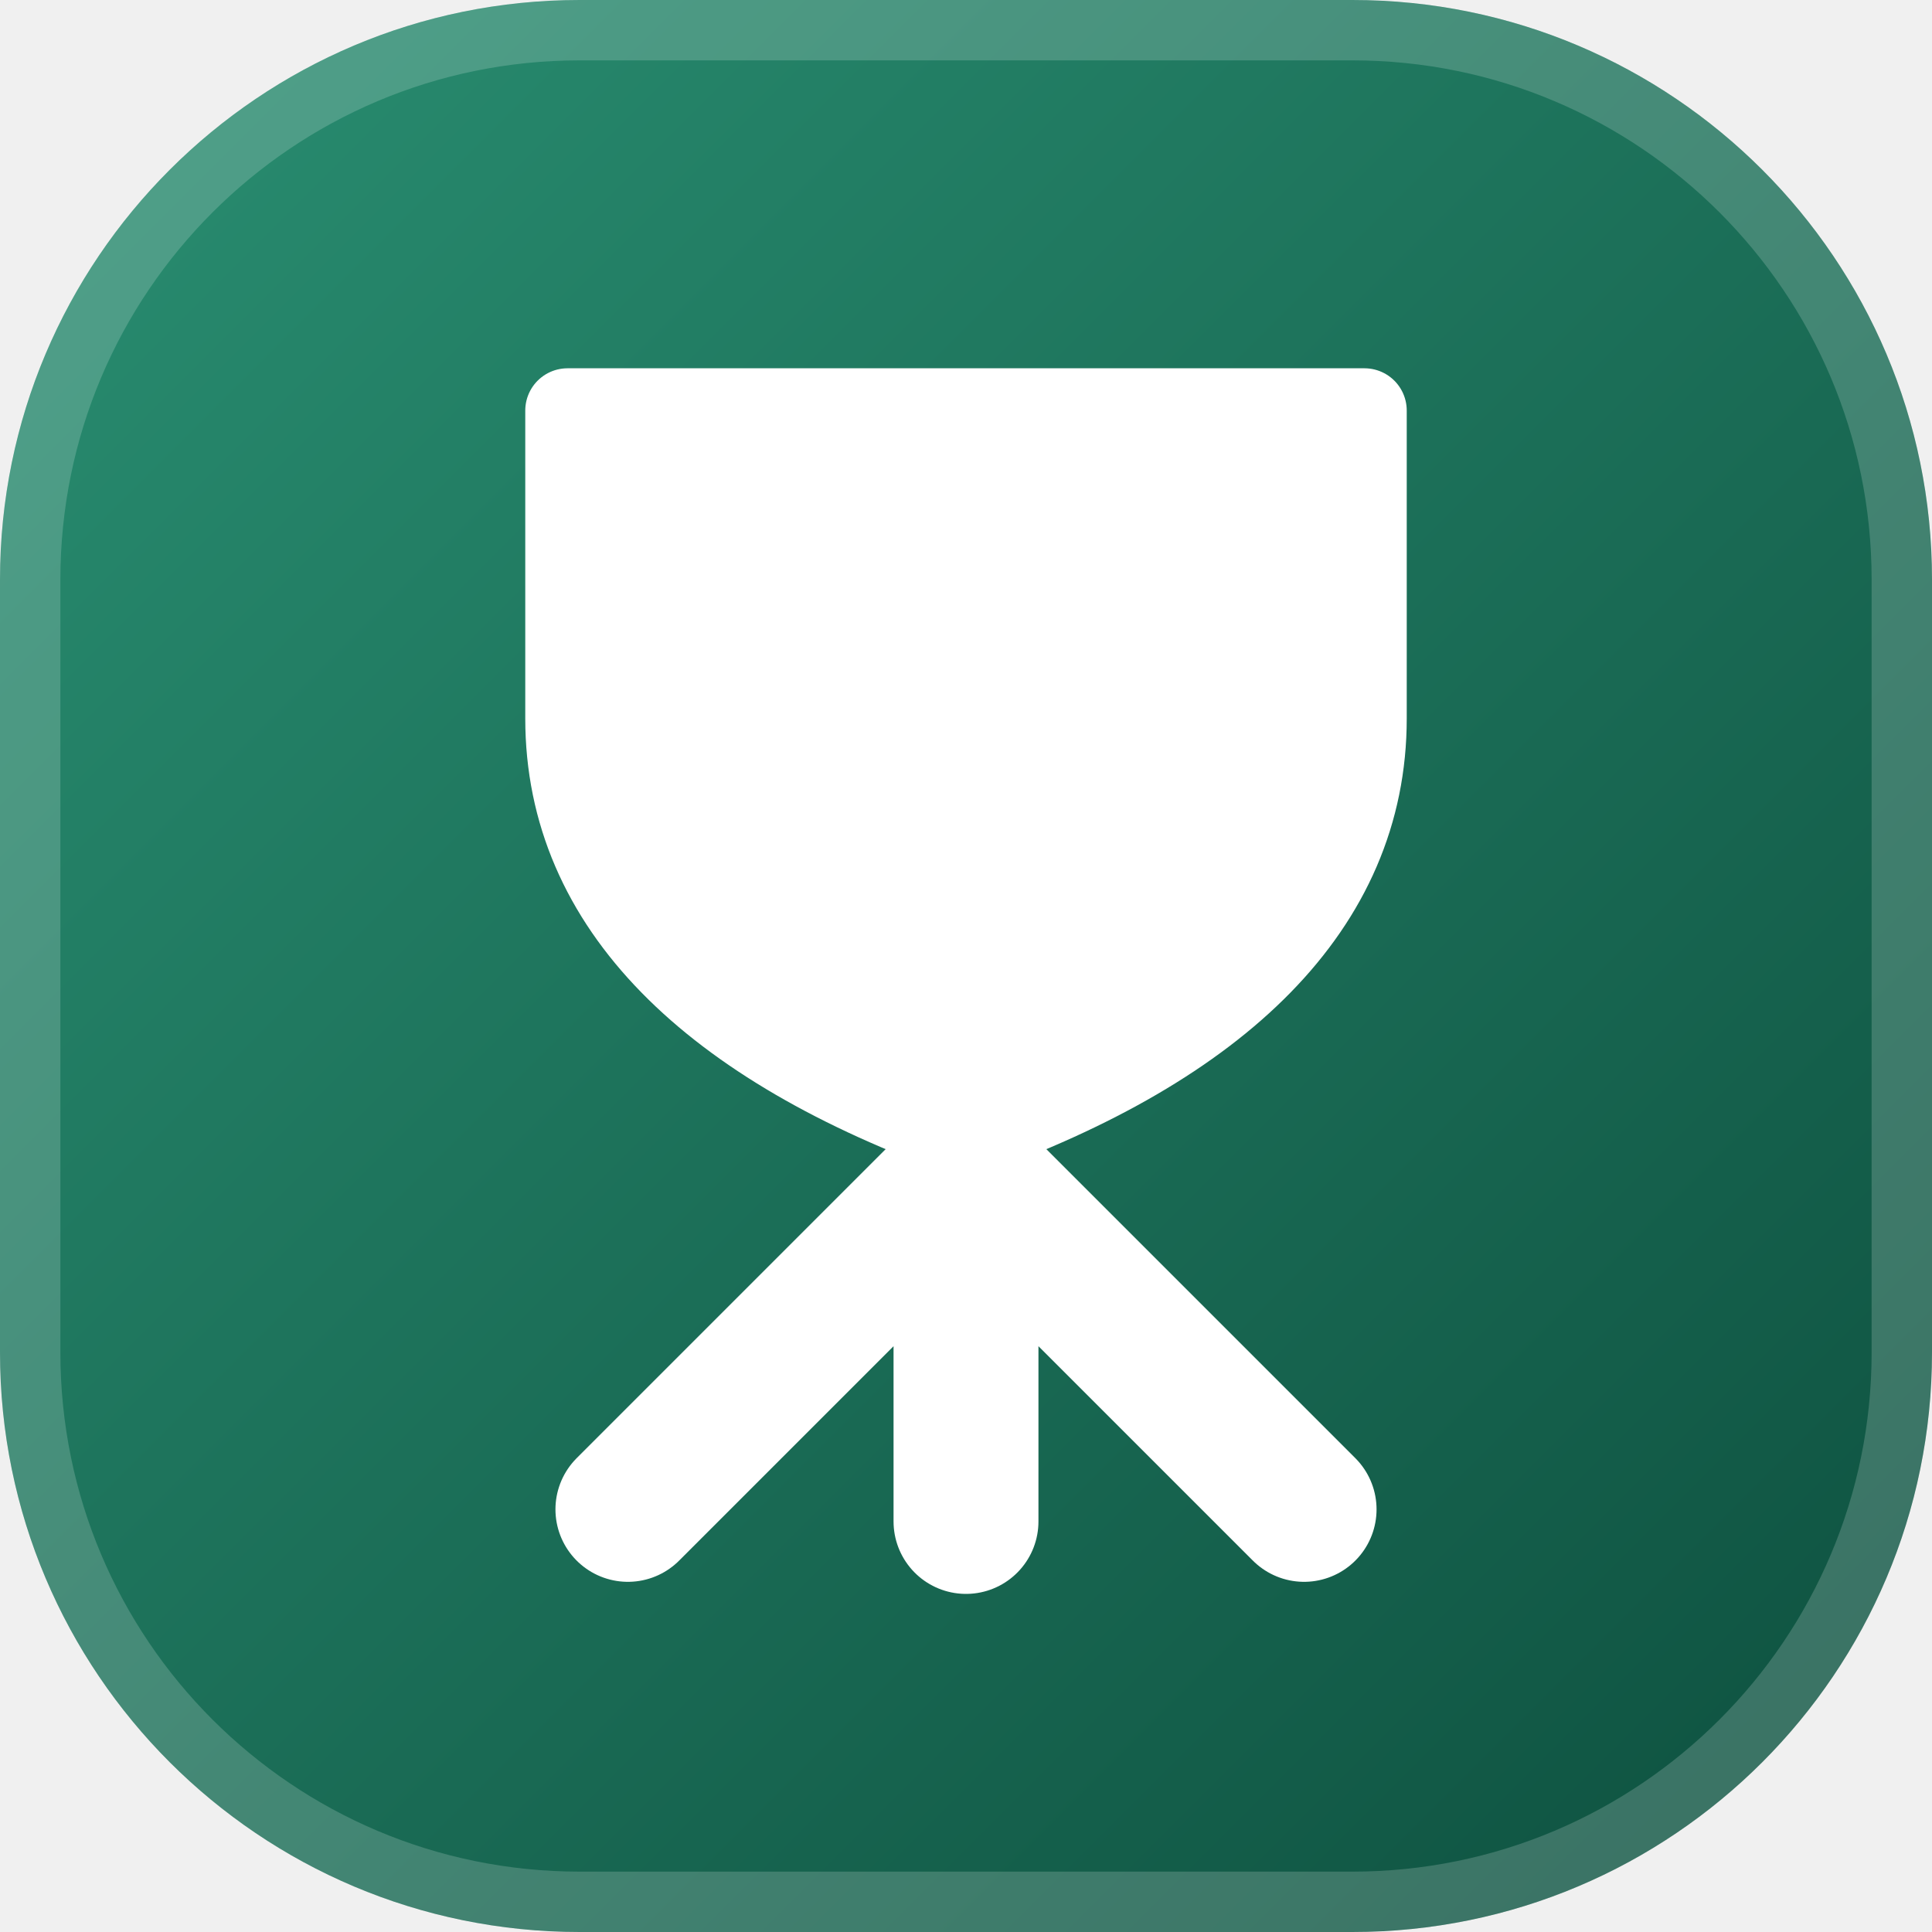
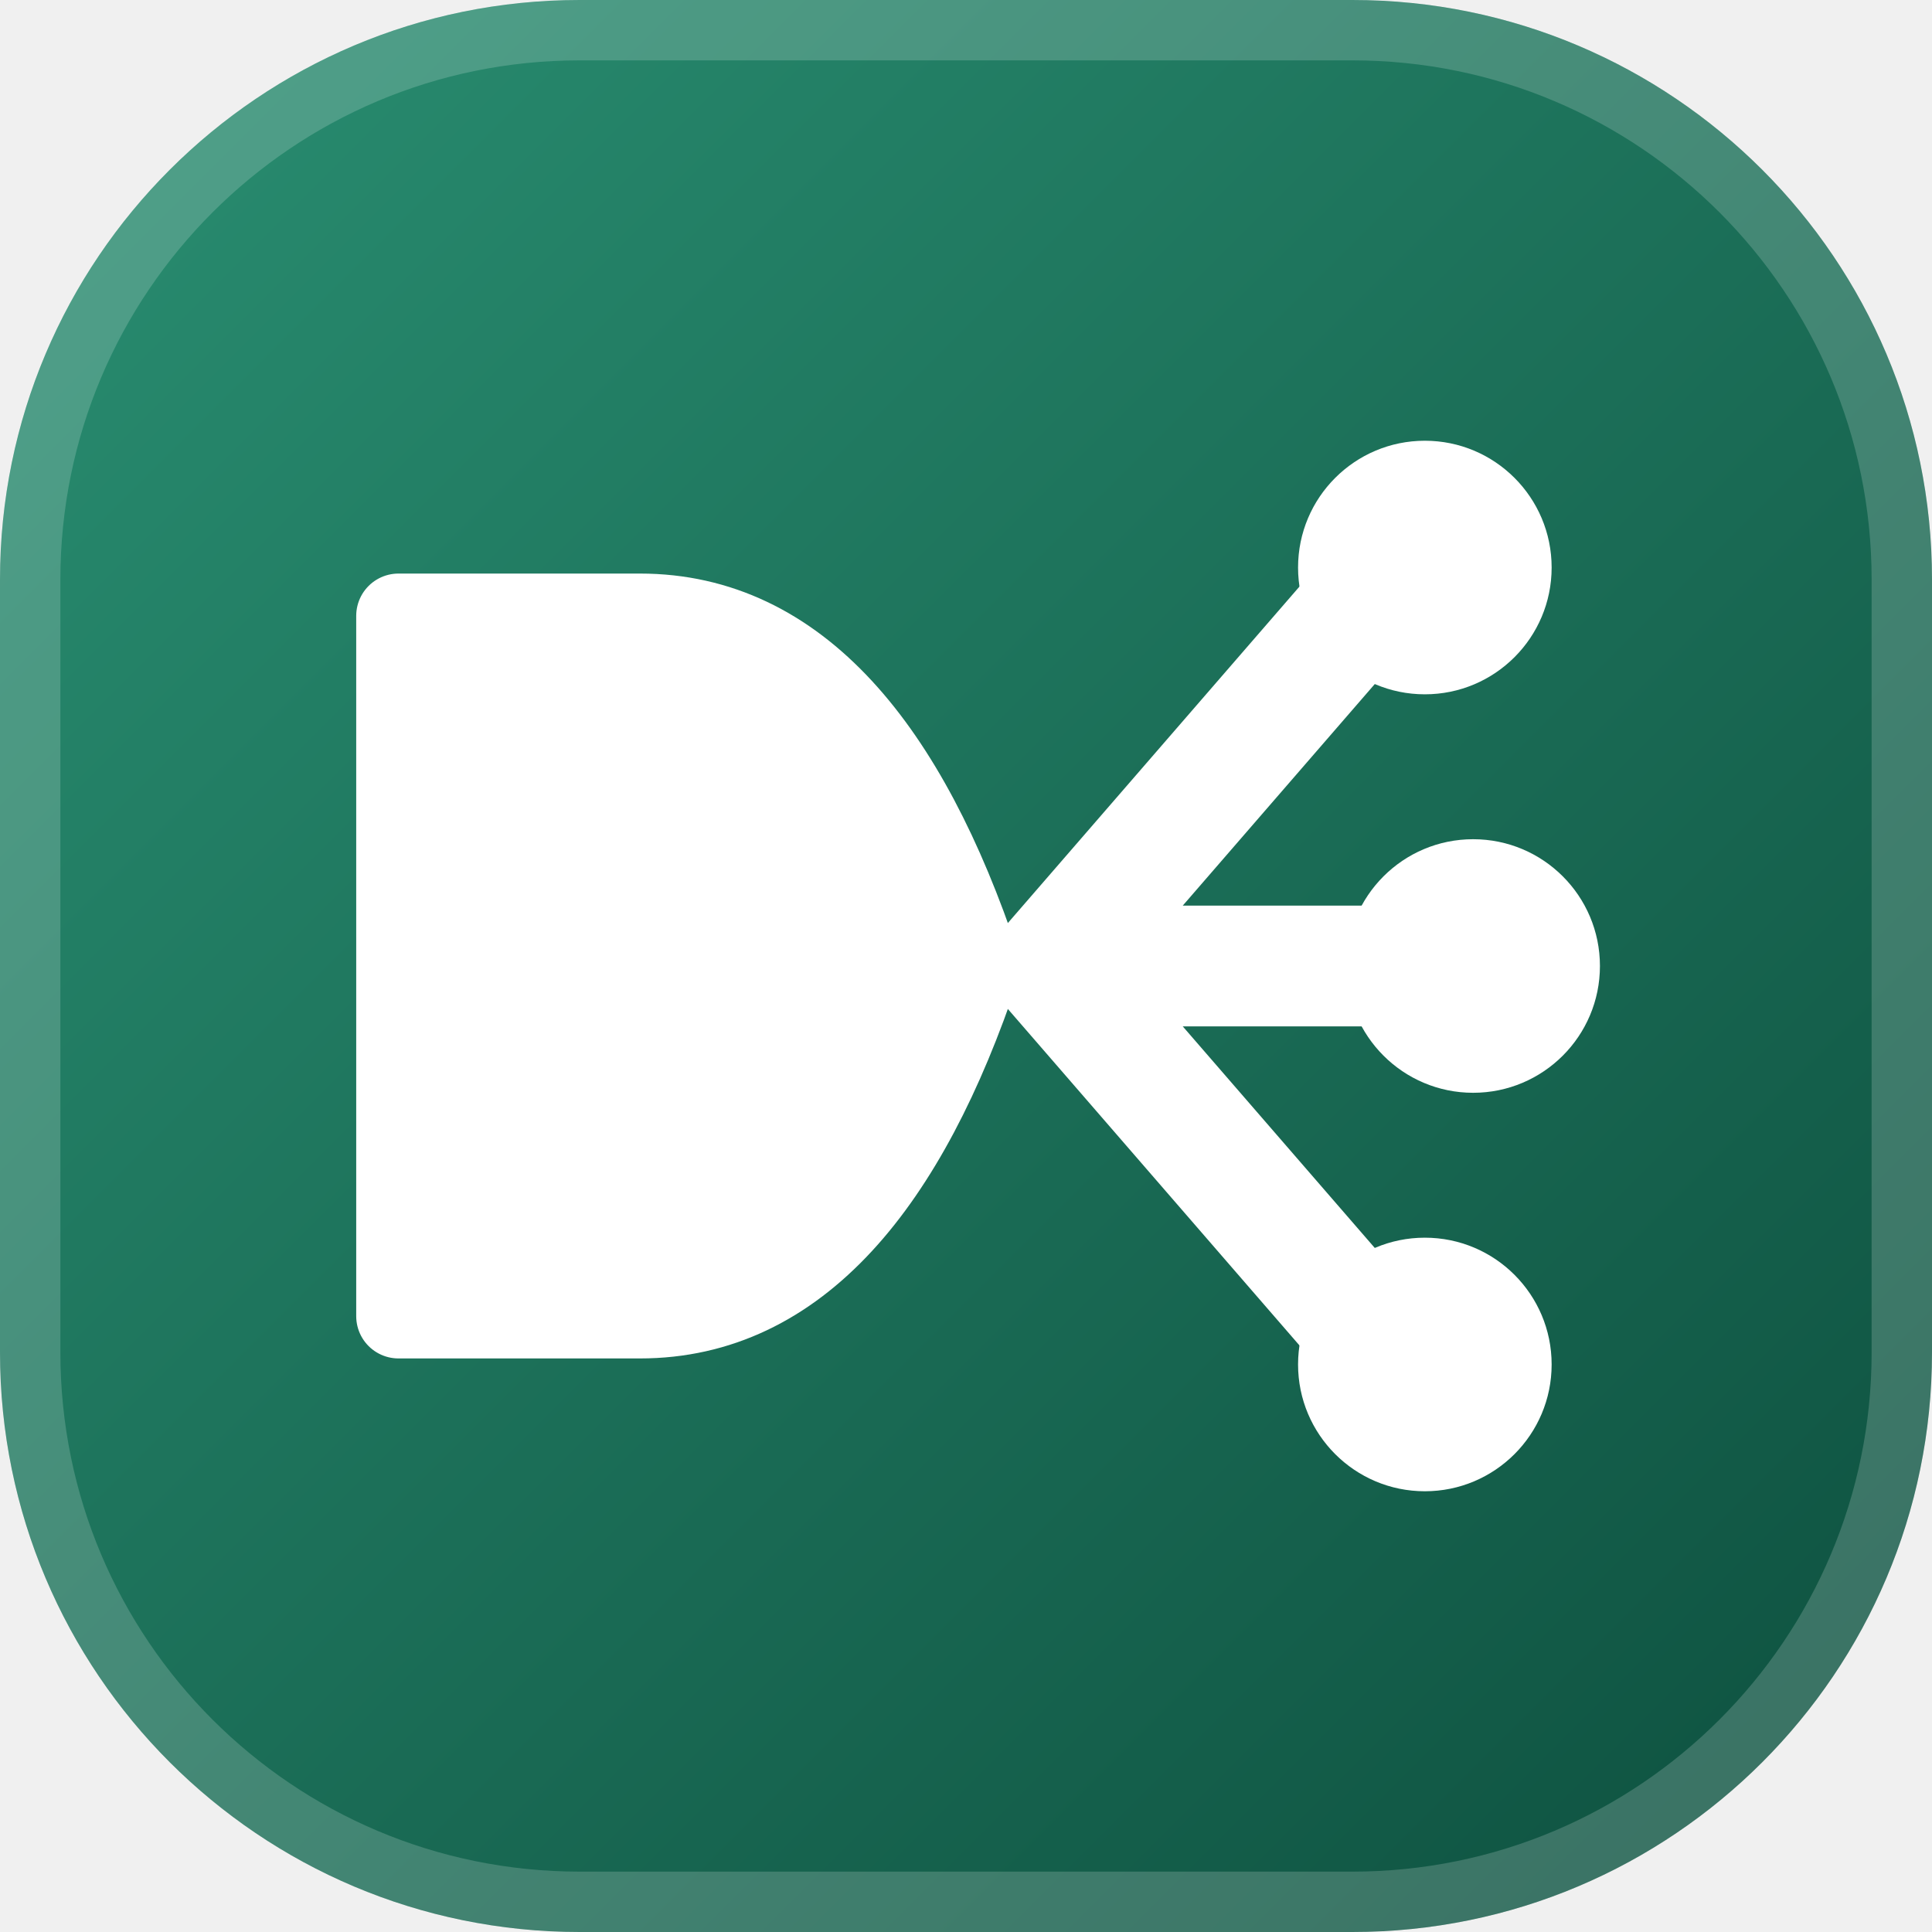
<svg xmlns="http://www.w3.org/2000/svg" viewBox="0 0 32 32">
  <defs>
    <linearGradient id="mg" x1="0" y1="0" x2="1" y2="1">
      <stop offset="0" stop-color="#2a8f72" />
      <stop offset="1" stop-color="#0d4f3e" />
    </linearGradient>
  </defs>
  <rect width="32" height="32" rx="9.6" fill="url(#mg)" />
  <rect x="0.5" y="0.5" width="31" height="31" rx="9.1" fill="none" stroke="#fff" stroke-opacity="0.18" />
-   <path fill="#fff" stroke="#fff" stroke-width="1.4" stroke-linejoin="round" d="M9.4 6.8H22.6V11.9C22.6 15 20.2 17.3 16 18.8 11.8 17.3 9.4 15 9.4 11.9Z" />
-   <path d="M16 19.4V25.2M16 19.4 10.4 25M16 19.4 21.6 25" fill="none" stroke="#fff" stroke-width="2.4" stroke-linecap="round" stroke-linejoin="round" />
+   <path fill="#fff" stroke="#fff" stroke-width="1.4" stroke-linejoin="round" d="M6.6 10.2V21.8H10.6C13.2 21.8 15 19.6 16.2 16 15 12.4 13.2 10.2 10.6 10.2Z" />
+   <path d="M17.4 16H23.2M17.4 16 22.6 10M17.4 16 22.6 22" fill="none" stroke="#fff" stroke-width="2" stroke-linecap="round" />
+   <circle cx="23.6" cy="9.4" r="2.1" fill="#fff" />
+   <circle cx="24.4" cy="16" r="2.1" fill="#fff" />
+   <circle cx="23.6" cy="22.6" r="2.1" fill="#fff" />
</svg>
